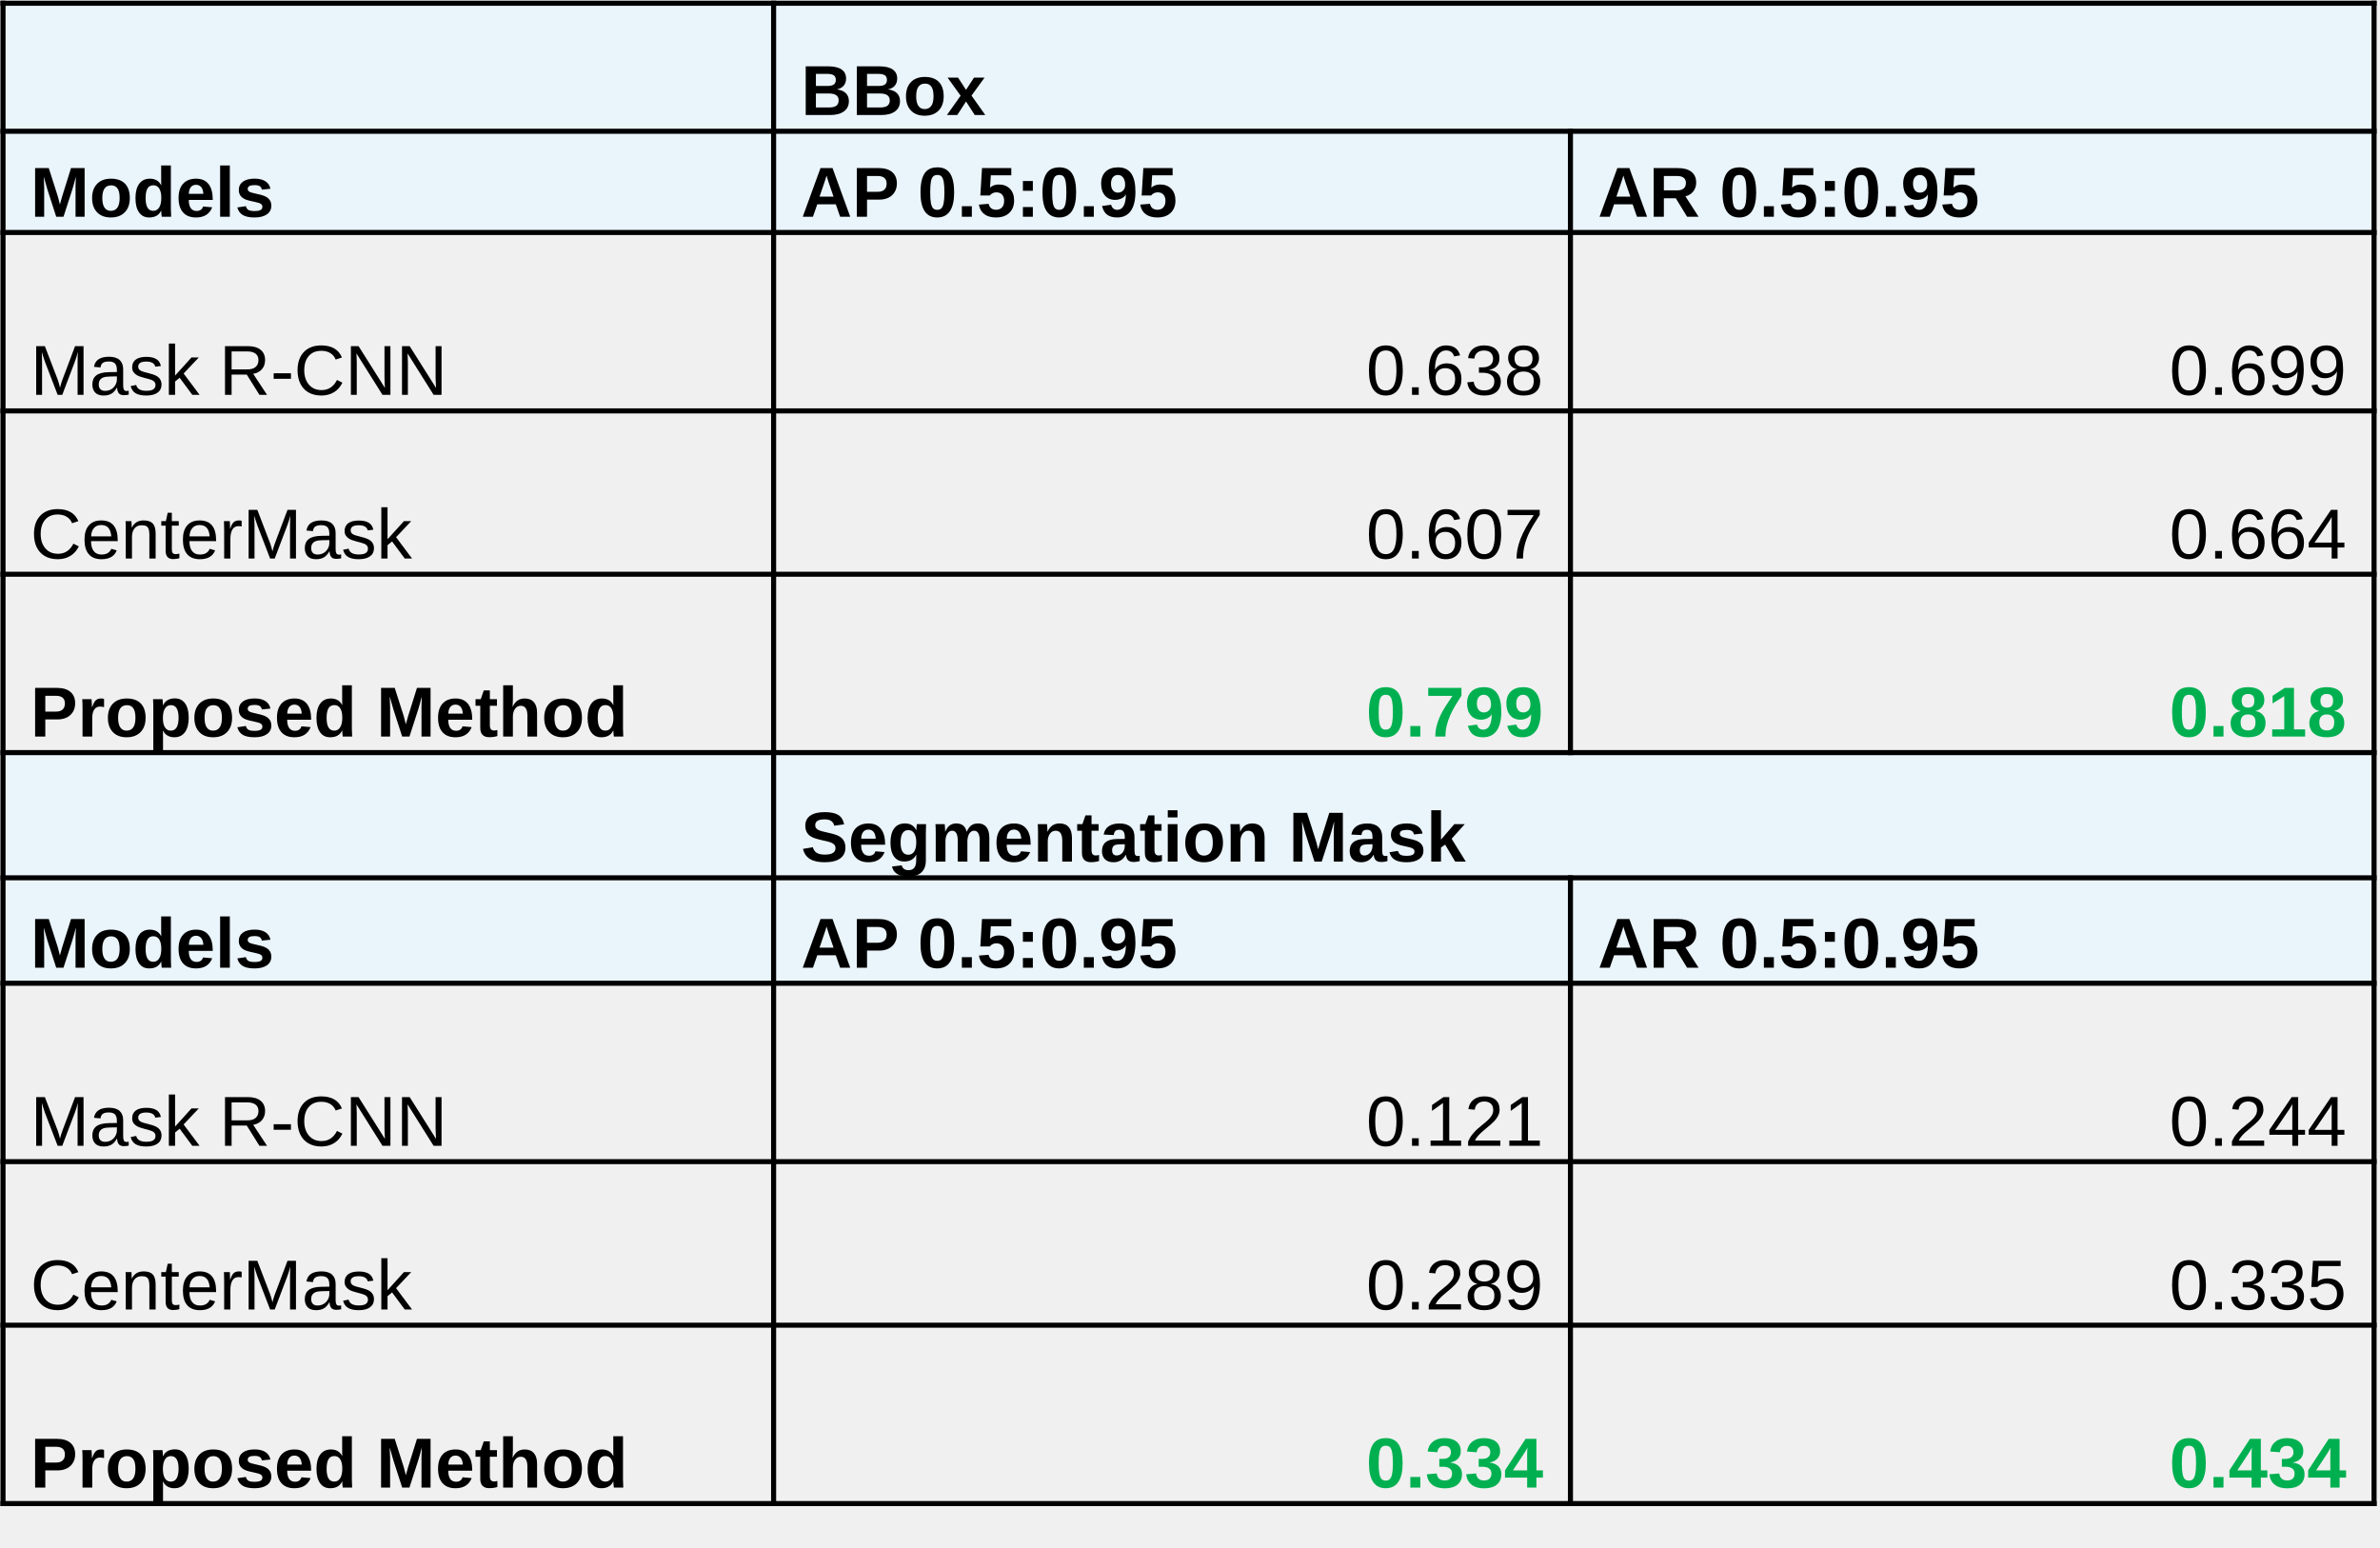
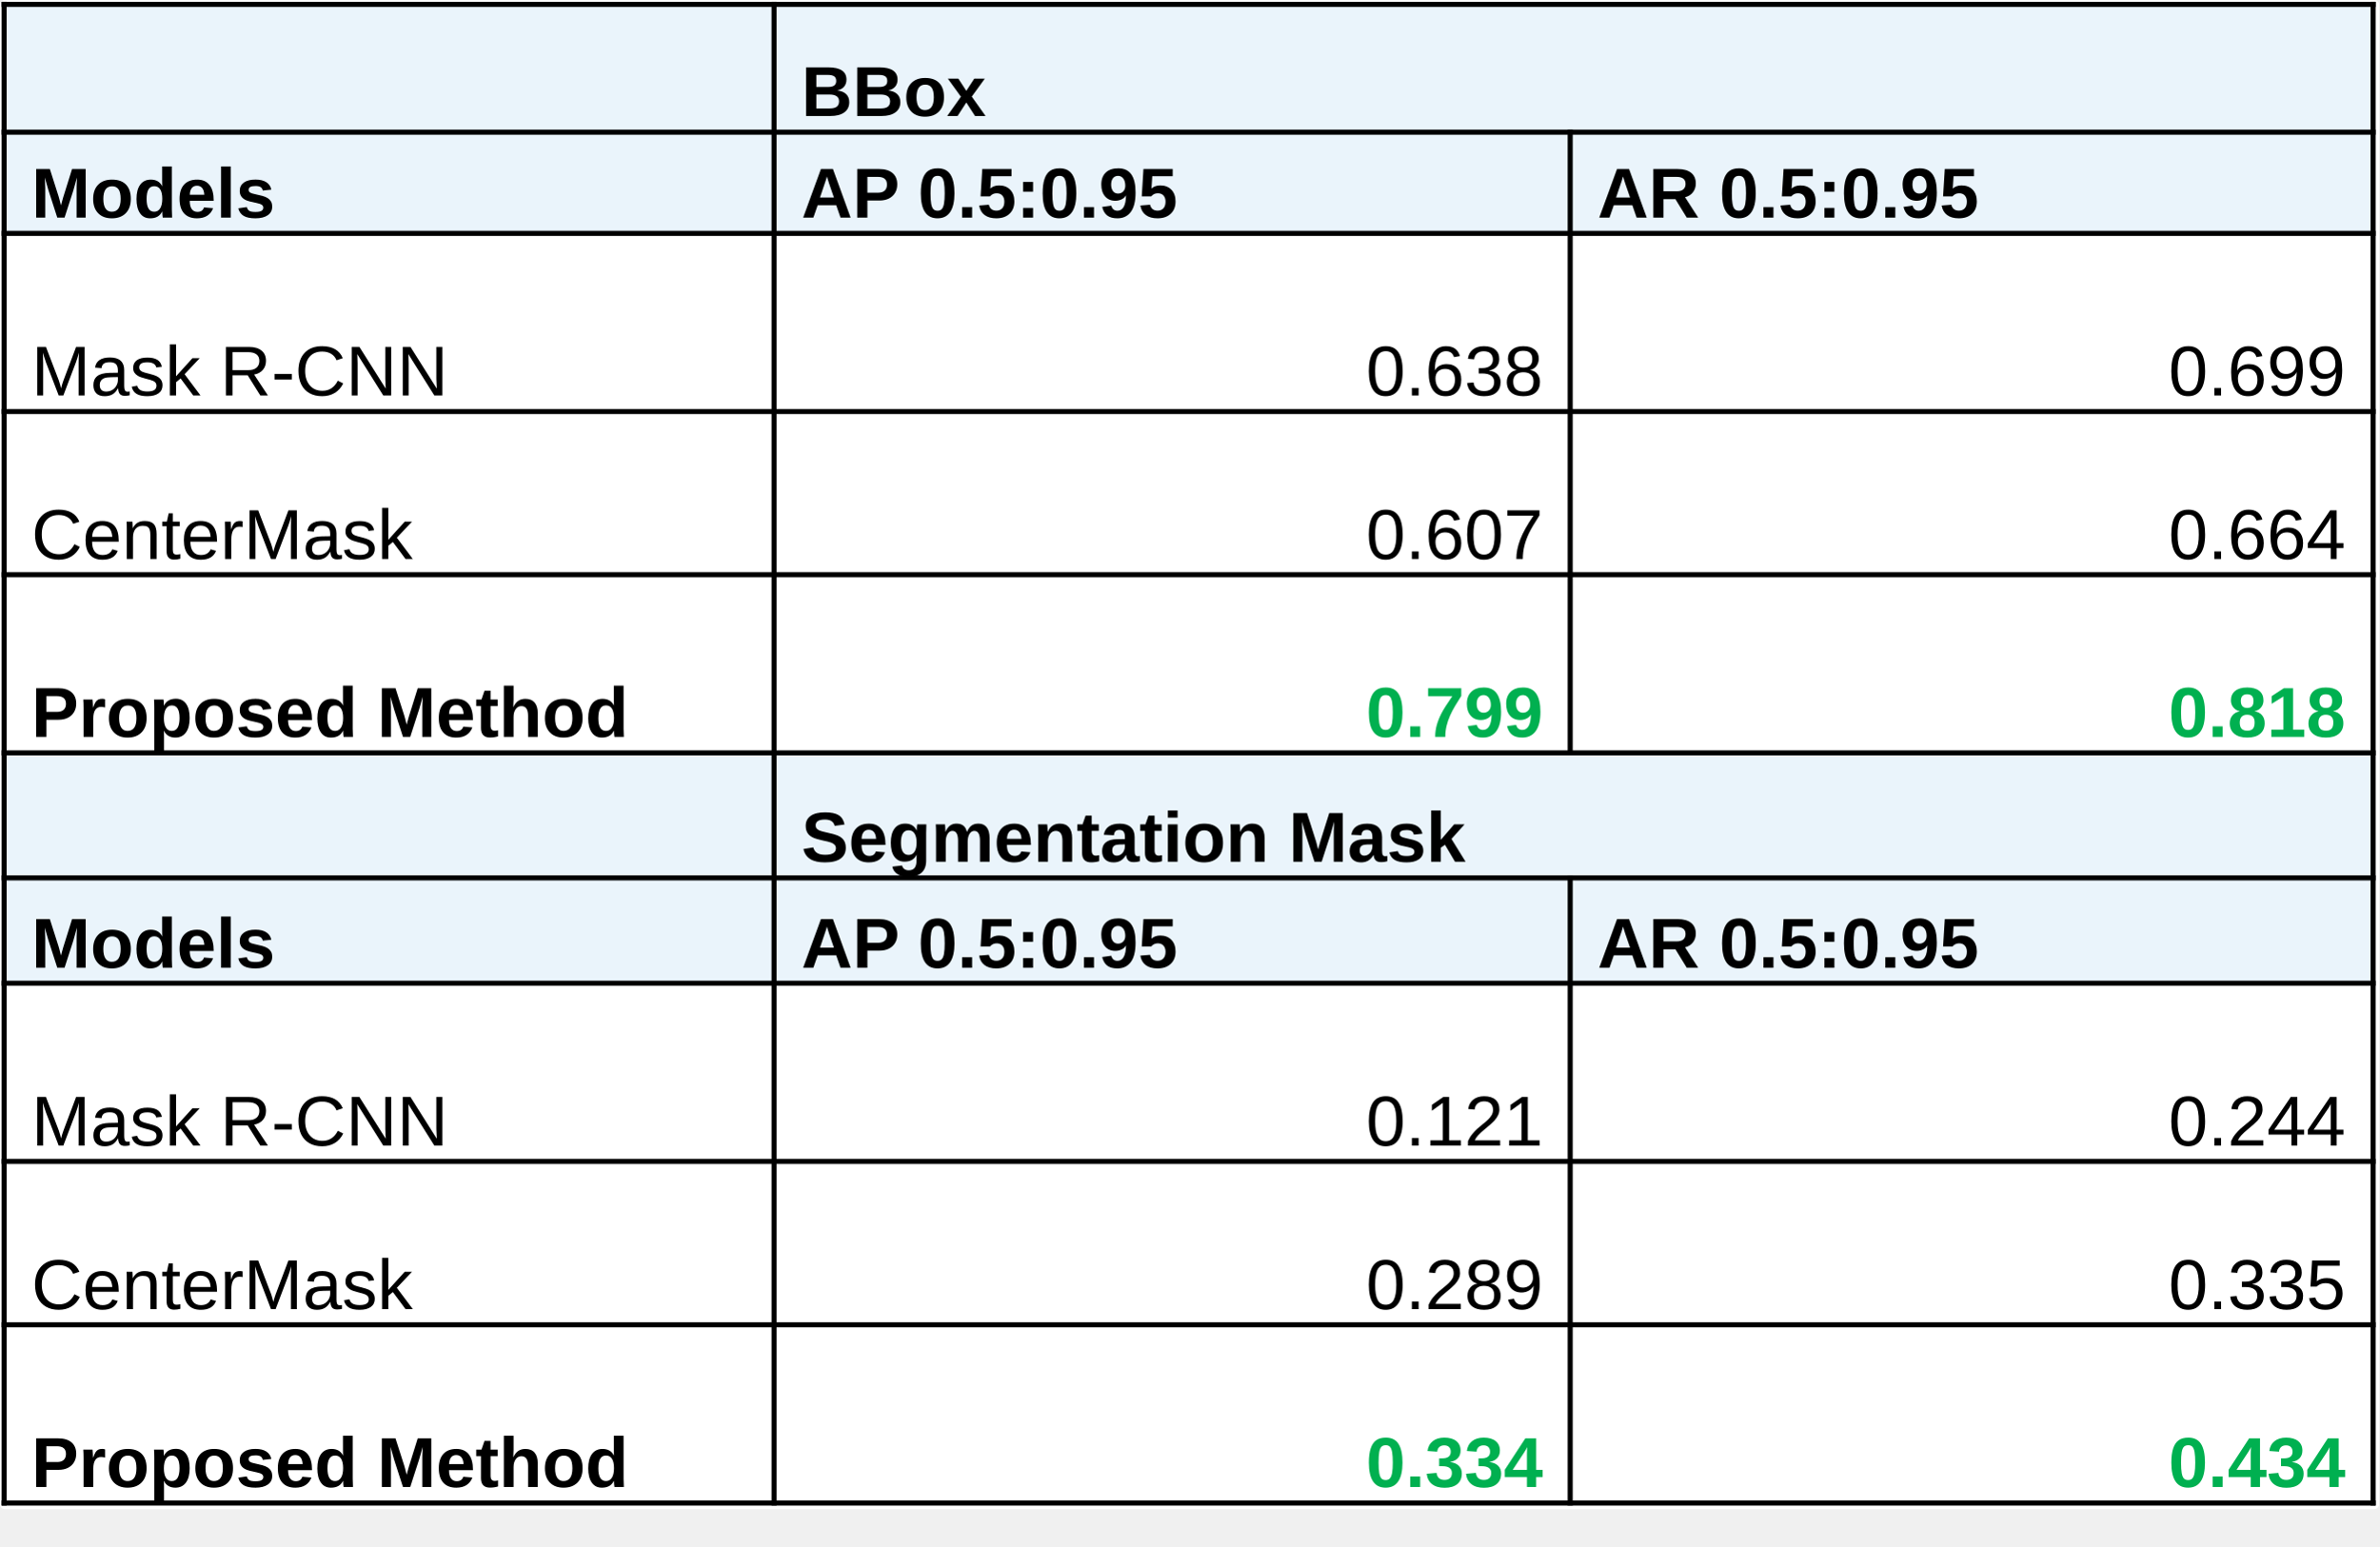
- <svg xmlns="http://www.w3.org/2000/svg" width="2152" height="1399" overflow="hidden">
+ <svg xmlns="http://www.w3.org/2000/svg" width="2153" height="1400" overflow="hidden">
  <defs>
    <clipPath id="clip0">
-       <rect x="1033" y="710" width="2152" height="1399" />
+       <rect x="1032" y="709" width="2153" height="1400" />
    </clipPath>
    <clipPath id="clip1">
      <rect x="1732" y="522" width="1448" height="537" />
    </clipPath>
    <clipPath id="clip2">
      <rect x="1035" y="614" width="698" height="536" />
    </clipPath>
    <clipPath id="clip3">
      <rect x="1732" y="614" width="721" height="536" />
    </clipPath>
    <clipPath id="clip4">
      <rect x="2452" y="614" width="728" height="536" />
    </clipPath>
    <clipPath id="clip5">
      <rect x="1035" y="775" width="698" height="536" />
    </clipPath>
    <clipPath id="clip6">
      <rect x="1732" y="775" width="721" height="536" />
    </clipPath>
    <clipPath id="clip7">
      <rect x="2452" y="775" width="728" height="536" />
    </clipPath>
    <clipPath id="clip8">
      <rect x="1035" y="923" width="698" height="536" />
    </clipPath>
    <clipPath id="clip9">
      <rect x="1732" y="923" width="721" height="536" />
    </clipPath>
    <clipPath id="clip10">
      <rect x="2452" y="923" width="728" height="536" />
    </clipPath>
    <clipPath id="clip11">
      <rect x="1035" y="1084" width="698" height="536" />
    </clipPath>
    <clipPath id="clip12">
      <rect x="1732" y="1084" width="721" height="536" />
    </clipPath>
    <clipPath id="clip13">
      <rect x="2452" y="1084" width="728" height="536" />
    </clipPath>
    <clipPath id="clip14">
      <rect x="1732" y="1197" width="1448" height="537" />
    </clipPath>
    <clipPath id="clip15">
      <rect x="1035" y="1293" width="698" height="536" />
    </clipPath>
    <clipPath id="clip16">
      <rect x="1732" y="1293" width="721" height="536" />
    </clipPath>
    <clipPath id="clip17">
      <rect x="2452" y="1293" width="728" height="536" />
    </clipPath>
    <clipPath id="clip18">
      <rect x="1035" y="1454" width="698" height="536" />
    </clipPath>
    <clipPath id="clip19">
      <rect x="1732" y="1454" width="721" height="536" />
    </clipPath>
    <clipPath id="clip20">
      <rect x="2452" y="1454" width="728" height="536" />
    </clipPath>
    <clipPath id="clip21">
      <rect x="1035" y="1602" width="698" height="536" />
    </clipPath>
    <clipPath id="clip22">
      <rect x="1732" y="1602" width="721" height="536" />
    </clipPath>
    <clipPath id="clip23">
      <rect x="2452" y="1602" width="728" height="536" />
    </clipPath>
    <clipPath id="clip24">
      <rect x="1035" y="1763" width="698" height="536" />
    </clipPath>
    <clipPath id="clip25">
      <rect x="1732" y="1763" width="721" height="536" />
    </clipPath>
    <clipPath id="clip26">
      <rect x="2452" y="1763" width="728" height="536" />
    </clipPath>
  </defs>
-   <g clip-path="url(#clip0)" transform="translate(-1033 -710)">
+   <g clip-path="url(#clip0)" transform="translate(-1032 -709)">
+     <rect x="1036.5" y="713.5" width="2144" height="1357" stroke="#FFFFFF" stroke-width="9.167" stroke-linejoin="round" stroke-miterlimit="10" fill="#FFFFFF" />
    <path d="M1035.72 712.938 1732.5 712.938 1732.5 828.667 1035.72 828.667Z" fill="#EAF4FB" fill-rule="evenodd" />
    <path d="M1732.5 712.938 3179.63 712.938 3179.63 828.667 1732.5 828.667Z" fill="#EAF4FB" fill-rule="evenodd" />
    <path d="M1035.72 828.667 1732.5 828.667 1732.5 920.211 1035.72 920.211Z" fill="#EAF4FB" fill-rule="evenodd" />
    <path d="M1732.5 828.667 2453 828.667 2453 920.211 1732.5 920.211Z" fill="#EAF4FB" fill-rule="evenodd" />
    <path d="M2453 828.667 3179.63 828.667 3179.63 920.211 2453 920.211Z" fill="#EAF4FB" fill-rule="evenodd" />
    <path d="M1035.72 1390.5 1732.5 1390.5 1732.5 1503.68 1035.72 1503.68Z" fill="#EAF4FB" fill-rule="evenodd" />
    <path d="M1732.5 1390.5 3179.63 1390.5 3179.63 1503.68 1732.5 1503.68Z" fill="#EAF4FB" fill-rule="evenodd" />
    <path d="M1035.72 1503.68 1732.5 1503.68 1732.5 1599.02 1035.72 1599.02Z" fill="#EAF4FB" fill-rule="evenodd" />
    <path d="M1732.5 1503.68 2453 1503.68 2453 1599.02 1732.5 1599.02Z" fill="#EAF4FB" fill-rule="evenodd" />
    <path d="M2453 1503.68 3179.63 1503.68 3179.63 1599.02 2453 1599.02Z" fill="#EAF4FB" fill-rule="evenodd" />
    <path d="M1732.5 710.646 1732.5 2071.79" stroke="#000000" stroke-width="4.583" stroke-linejoin="round" stroke-miterlimit="10" fill="none" fill-rule="evenodd" />
    <path d="M2453 826.375 2453 1392.79" stroke="#000000" stroke-width="4.583" stroke-linejoin="round" stroke-miterlimit="10" fill="none" fill-rule="evenodd" />
    <path d="M2453 1501.39 2453 2071.79" stroke="#000000" stroke-width="4.583" stroke-linejoin="round" stroke-miterlimit="10" fill="none" fill-rule="evenodd" />
    <path d="M1033.43 828.667 3181.93 828.667" stroke="#000000" stroke-width="4.583" stroke-linejoin="round" stroke-miterlimit="10" fill="none" fill-rule="evenodd" />
    <path d="M1033.43 920.211 3181.93 920.211" stroke="#000000" stroke-width="4.583" stroke-linejoin="round" stroke-miterlimit="10" fill="none" fill-rule="evenodd" />
    <path d="M1033.43 1081.51 3181.93 1081.51" stroke="#000000" stroke-width="4.583" stroke-linejoin="round" stroke-miterlimit="10" fill="none" fill-rule="evenodd" />
    <path d="M1033.43 1229.2 3181.93 1229.2" stroke="#000000" stroke-width="4.583" stroke-linejoin="round" stroke-miterlimit="10" fill="none" fill-rule="evenodd" />
    <path d="M1033.43 1390.5 3181.93 1390.5" stroke="#000000" stroke-width="4.583" stroke-linejoin="round" stroke-miterlimit="10" fill="none" fill-rule="evenodd" />
    <path d="M1033.43 1503.68 3181.93 1503.68" stroke="#000000" stroke-width="4.583" stroke-linejoin="round" stroke-miterlimit="10" fill="none" fill-rule="evenodd" />
    <path d="M1033.43 1599.02 3181.93 1599.02" stroke="#000000" stroke-width="4.583" stroke-linejoin="round" stroke-miterlimit="10" fill="none" fill-rule="evenodd" />
    <path d="M1033.43 1760.32 3181.93 1760.32" stroke="#000000" stroke-width="4.583" stroke-linejoin="round" stroke-miterlimit="10" fill="none" fill-rule="evenodd" />
    <path d="M1033.43 1908.21 3181.93 1908.21" stroke="#000000" stroke-width="4.583" stroke-linejoin="round" stroke-miterlimit="10" fill="none" fill-rule="evenodd" />
    <path d="M1035.72 710.646 1035.72 2071.79" stroke="#000000" stroke-width="4.583" stroke-linejoin="round" stroke-miterlimit="10" fill="none" fill-rule="evenodd" />
    <path d="M3179.63 710.646 3179.63 2071.79" stroke="#000000" stroke-width="4.583" stroke-linejoin="round" stroke-miterlimit="10" fill="none" fill-rule="evenodd" />
    <path d="M1033.43 712.938 3181.93 712.938" stroke="#000000" stroke-width="4.583" stroke-linejoin="round" stroke-miterlimit="10" fill="none" fill-rule="evenodd" />
    <path d="M1033.43 2069.5 3181.93 2069.5" stroke="#000000" stroke-width="4.583" stroke-linejoin="round" stroke-miterlimit="10" fill="none" fill-rule="evenodd" />
    <g clip-path="url(#clip1)">
      <text font-family="Arial,Arial_MSFontService,sans-serif" font-weight="700" font-size="64" transform="matrix(1 0 0 1 1757.25 814)">BBox</text>
    </g>
    <g clip-path="url(#clip2)">
      <text font-family="Arial,Arial_MSFontService,sans-serif" font-weight="700" font-size="64" transform="matrix(1 0 0 1 1060.47 906)">Models</text>
    </g>
    <g clip-path="url(#clip3)">
      <text font-family="Arial,Arial_MSFontService,sans-serif" font-weight="700" font-size="64" transform="matrix(1 0 0 1 1757.25 906)">AP 0.5:0.95</text>
    </g>
    <g clip-path="url(#clip4)">
      <text font-family="Arial,Arial_MSFontService,sans-serif" font-weight="700" font-size="64" transform="matrix(1 0 0 1 2477.75 906)">AR 0.5:0.95</text>
    </g>
    <g clip-path="url(#clip5)">
      <text font-family="Arial,Arial_MSFontService,sans-serif" font-weight="400" font-size="64" transform="matrix(1 0 0 1 1060.47 1067)">Mask</text>
    </g>
    <text font-family="Arial,Arial_MSFontService,sans-serif" font-weight="400" font-size="64" transform="matrix(1 0 0 1 1231.2 1067)">R<tspan font-size="64" x="46.406" y="0">-</tspan>
      <tspan font-size="64" x="67.604" y="0">CNN</tspan>
    </text>
    <g clip-path="url(#clip6)">
      <text font-family="Arial,Arial_MSFontService,sans-serif" font-weight="400" font-size="64" transform="matrix(1 0 0 1 2268.29 1067)">0.638</text>
    </g>
    <g clip-path="url(#clip7)">
      <text font-family="Arial,Arial_MSFontService,sans-serif" font-weight="400" font-size="64" transform="matrix(1 0 0 1 2994.52 1067)">0.699</text>
    </g>
    <g clip-path="url(#clip8)">
      <text font-family="Arial,Arial_MSFontService,sans-serif" font-weight="400" font-size="64" transform="matrix(1 0 0 1 1060.47 1215)">CenterMask</text>
    </g>
    <g clip-path="url(#clip9)">
      <text font-family="Arial,Arial_MSFontService,sans-serif" font-weight="400" font-size="64" transform="matrix(1 0 0 1 2268.29 1215)">0.607</text>
    </g>
    <g clip-path="url(#clip10)">
      <text font-family="Arial,Arial_MSFontService,sans-serif" font-weight="400" font-size="64" transform="matrix(1 0 0 1 2994.52 1215)">0.664</text>
    </g>
    <g clip-path="url(#clip11)">
      <text font-family="Arial,Arial_MSFontService,sans-serif" font-weight="700" font-size="64" transform="matrix(1 0 0 1 1060.47 1376)">Proposed</text>
    </g>
    <text font-family="Arial,Arial_MSFontService,sans-serif" font-weight="700" font-size="64" transform="matrix(1 0 0 1 1373.28 1376)">Method</text>
    <g clip-path="url(#clip12)">
      <text fill="#00B050" font-family="Arial,Arial_MSFontService,sans-serif" font-weight="700" font-size="64" transform="matrix(1 0 0 1 2268.29 1376)">0.799</text>
    </g>
    <g clip-path="url(#clip13)">
      <text fill="#00B050" font-family="Arial,Arial_MSFontService,sans-serif" font-weight="700" font-size="64" transform="matrix(1 0 0 1 2994.52 1376)">0.818</text>
    </g>
    <g clip-path="url(#clip14)">
      <text font-family="Arial,Arial_MSFontService,sans-serif" font-weight="700" font-size="64" transform="matrix(1 0 0 1 1757.25 1489)">Segmentation Mask</text>
    </g>
    <g clip-path="url(#clip15)">
      <text font-family="Arial,Arial_MSFontService,sans-serif" font-weight="700" font-size="64" transform="matrix(1 0 0 1 1060.47 1585)">Models</text>
    </g>
    <g clip-path="url(#clip16)">
      <text font-family="Arial,Arial_MSFontService,sans-serif" font-weight="700" font-size="64" transform="matrix(1 0 0 1 1757.25 1585)">AP 0.5:0.95</text>
    </g>
    <g clip-path="url(#clip17)">
      <text font-family="Arial,Arial_MSFontService,sans-serif" font-weight="700" font-size="64" transform="matrix(1 0 0 1 2477.75 1585)">AR 0.5:0.95</text>
    </g>
    <g clip-path="url(#clip18)">
      <text font-family="Arial,Arial_MSFontService,sans-serif" font-weight="400" font-size="64" transform="matrix(1 0 0 1 1060.47 1746)">Mask</text>
    </g>
    <text font-family="Arial,Arial_MSFontService,sans-serif" font-weight="400" font-size="64" transform="matrix(1 0 0 1 1231.2 1746)">R<tspan font-size="64" x="46.406" y="0">-</tspan>
      <tspan font-size="64" x="67.604" y="0">CNN</tspan>
    </text>
    <g clip-path="url(#clip19)">
      <text font-family="Arial,Arial_MSFontService,sans-serif" font-weight="400" font-size="64" transform="matrix(1 0 0 1 2268.29 1746)">0.121</text>
    </g>
    <g clip-path="url(#clip20)">
      <text font-family="Arial,Arial_MSFontService,sans-serif" font-weight="400" font-size="64" transform="matrix(1 0 0 1 2994.52 1746)">0.244</text>
    </g>
    <g clip-path="url(#clip21)">
      <text font-family="Arial,Arial_MSFontService,sans-serif" font-weight="400" font-size="64" transform="matrix(1 0 0 1 1060.47 1894)">CenterMask</text>
    </g>
    <g clip-path="url(#clip22)">
      <text font-family="Arial,Arial_MSFontService,sans-serif" font-weight="400" font-size="64" transform="matrix(1 0 0 1 2268.29 1894)">0.289</text>
    </g>
    <g clip-path="url(#clip23)">
      <text font-family="Arial,Arial_MSFontService,sans-serif" font-weight="400" font-size="64" transform="matrix(1 0 0 1 2994.52 1894)">0.335</text>
    </g>
    <g clip-path="url(#clip24)">
      <text font-family="Arial,Arial_MSFontService,sans-serif" font-weight="700" font-size="64" transform="matrix(1 0 0 1 1060.47 2055)">Proposed</text>
    </g>
    <text font-family="Arial,Arial_MSFontService,sans-serif" font-weight="700" font-size="64" transform="matrix(1 0 0 1 1373.28 2055)">Method</text>
    <g clip-path="url(#clip25)">
      <text fill="#00B050" font-family="Arial,Arial_MSFontService,sans-serif" font-weight="700" font-size="64" transform="matrix(1 0 0 1 2268.29 2055)">0.334</text>
    </g>
    <g clip-path="url(#clip26)">
      <text fill="#00B050" font-family="Arial,Arial_MSFontService,sans-serif" font-weight="700" font-size="64" transform="matrix(1 0 0 1 2994.52 2055)">0.434</text>
    </g>
  </g>
</svg>
